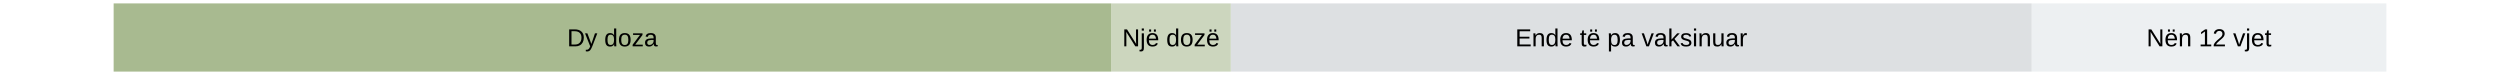
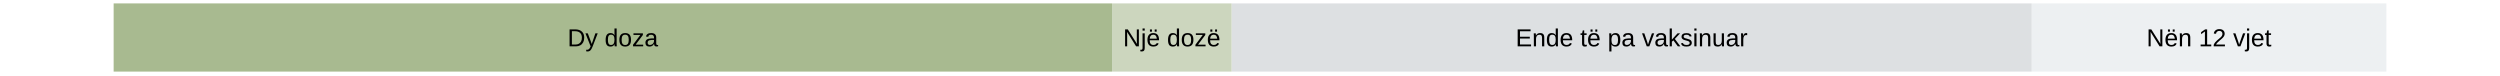
<svg xmlns="http://www.w3.org/2000/svg" class="svglite" width="720.00pt" height="21.60pt" viewBox="0 0 720.00 21.60">
  <defs>
    <style type="text/css">
    .svglite line, .svglite polyline, .svglite polygon, .svglite path, .svglite rect, .svglite circle {
      fill: none;
      stroke: #000000;
      stroke-linecap: round;
      stroke-linejoin: round;
      stroke-miterlimit: 10.00;
    }
  </style>
  </defs>
  <rect width="100%" height="100%" style="stroke: none; fill: none;" />
  <defs>
    <clipPath id="cpMC4wMHw3MjAuMDB8MC4wMHwyMS42MA==">
      <rect x="0.00" y="0.00" width="720.00" height="21.60" />
    </clipPath>
  </defs>
  <g clip-path="url(#cpMC4wMHw3MjAuMDB8MC4wMHwyMS42MA==)">
    <rect x="585.14" y="0.98" width="102.14" height="19.64" style="stroke-width: 1.07; stroke: none; stroke-linecap: square; stroke-linejoin: miter; fill: #EDF0F2;" />
-     <rect x="354.46" y="0.98" width="230.67" height="19.64" style="stroke-width: 1.07; stroke: none; stroke-linecap: square; stroke-linejoin: miter; fill: #DDE0E2;" />
-     <rect x="320.04" y="0.98" width="34.43" height="19.64" style="stroke-width: 1.07; stroke: none; stroke-linecap: square; stroke-linejoin: miter; fill: #CCD6BE;" />
-     <rect x="32.73" y="0.98" width="287.31" height="19.64" style="stroke-width: 1.07; stroke: none; stroke-linecap: square; stroke-linejoin: miter; fill: #A8BA90;" />
+     <rect x="354.69" y="0.98" width="230.44" height="19.64" style="stroke-width: 1.07; stroke: none; stroke-linecap: square; stroke-linejoin: miter; fill: #DDE0E2;" />
+     <rect x="320.27" y="0.98" width="34.42" height="19.64" style="stroke-width: 1.07; stroke: none; stroke-linecap: square; stroke-linejoin: miter; fill: #CCD6BE;" />
+     <rect x="32.73" y="0.98" width="287.54" height="19.64" style="stroke-width: 1.07; stroke: none; stroke-linecap: square; stroke-linejoin: miter; fill: #A8BA90;" />
    <text x="636.20" y="13.35" text-anchor="middle" style="font-size: 7.11px; font-family: Arial;" textLength="35.95px" lengthAdjust="spacingAndGlyphs">Nën 12 vjet</text>
-     <text x="469.80" y="13.35" text-anchor="middle" style="font-size: 7.11px; font-family: Arial;" textLength="66.78px" lengthAdjust="spacingAndGlyphs">Ende të pa vaksinuar</text>
-     <text x="337.25" y="13.35" text-anchor="middle" style="font-size: 7.11px; font-family: Arial;" textLength="28.05px" lengthAdjust="spacingAndGlyphs">Një dozë</text>
-     <text x="176.38" y="13.35" text-anchor="middle" style="font-size: 7.11px; font-family: Arial;" textLength="26.08px" lengthAdjust="spacingAndGlyphs">Dy doza</text>
+     <text x="469.91" y="13.35" text-anchor="middle" style="font-size: 7.11px; font-family: Arial;" textLength="66.78px" lengthAdjust="spacingAndGlyphs">Ende të pa vaksinuar</text>
+     <text x="337.48" y="13.35" text-anchor="middle" style="font-size: 7.11px; font-family: Arial;" textLength="28.05px" lengthAdjust="spacingAndGlyphs">Një dozë</text>
+     <text x="176.50" y="13.35" text-anchor="middle" style="font-size: 7.11px; font-family: Arial;" textLength="26.08px" lengthAdjust="spacingAndGlyphs">Dy doza</text>
  </g>
</svg>
